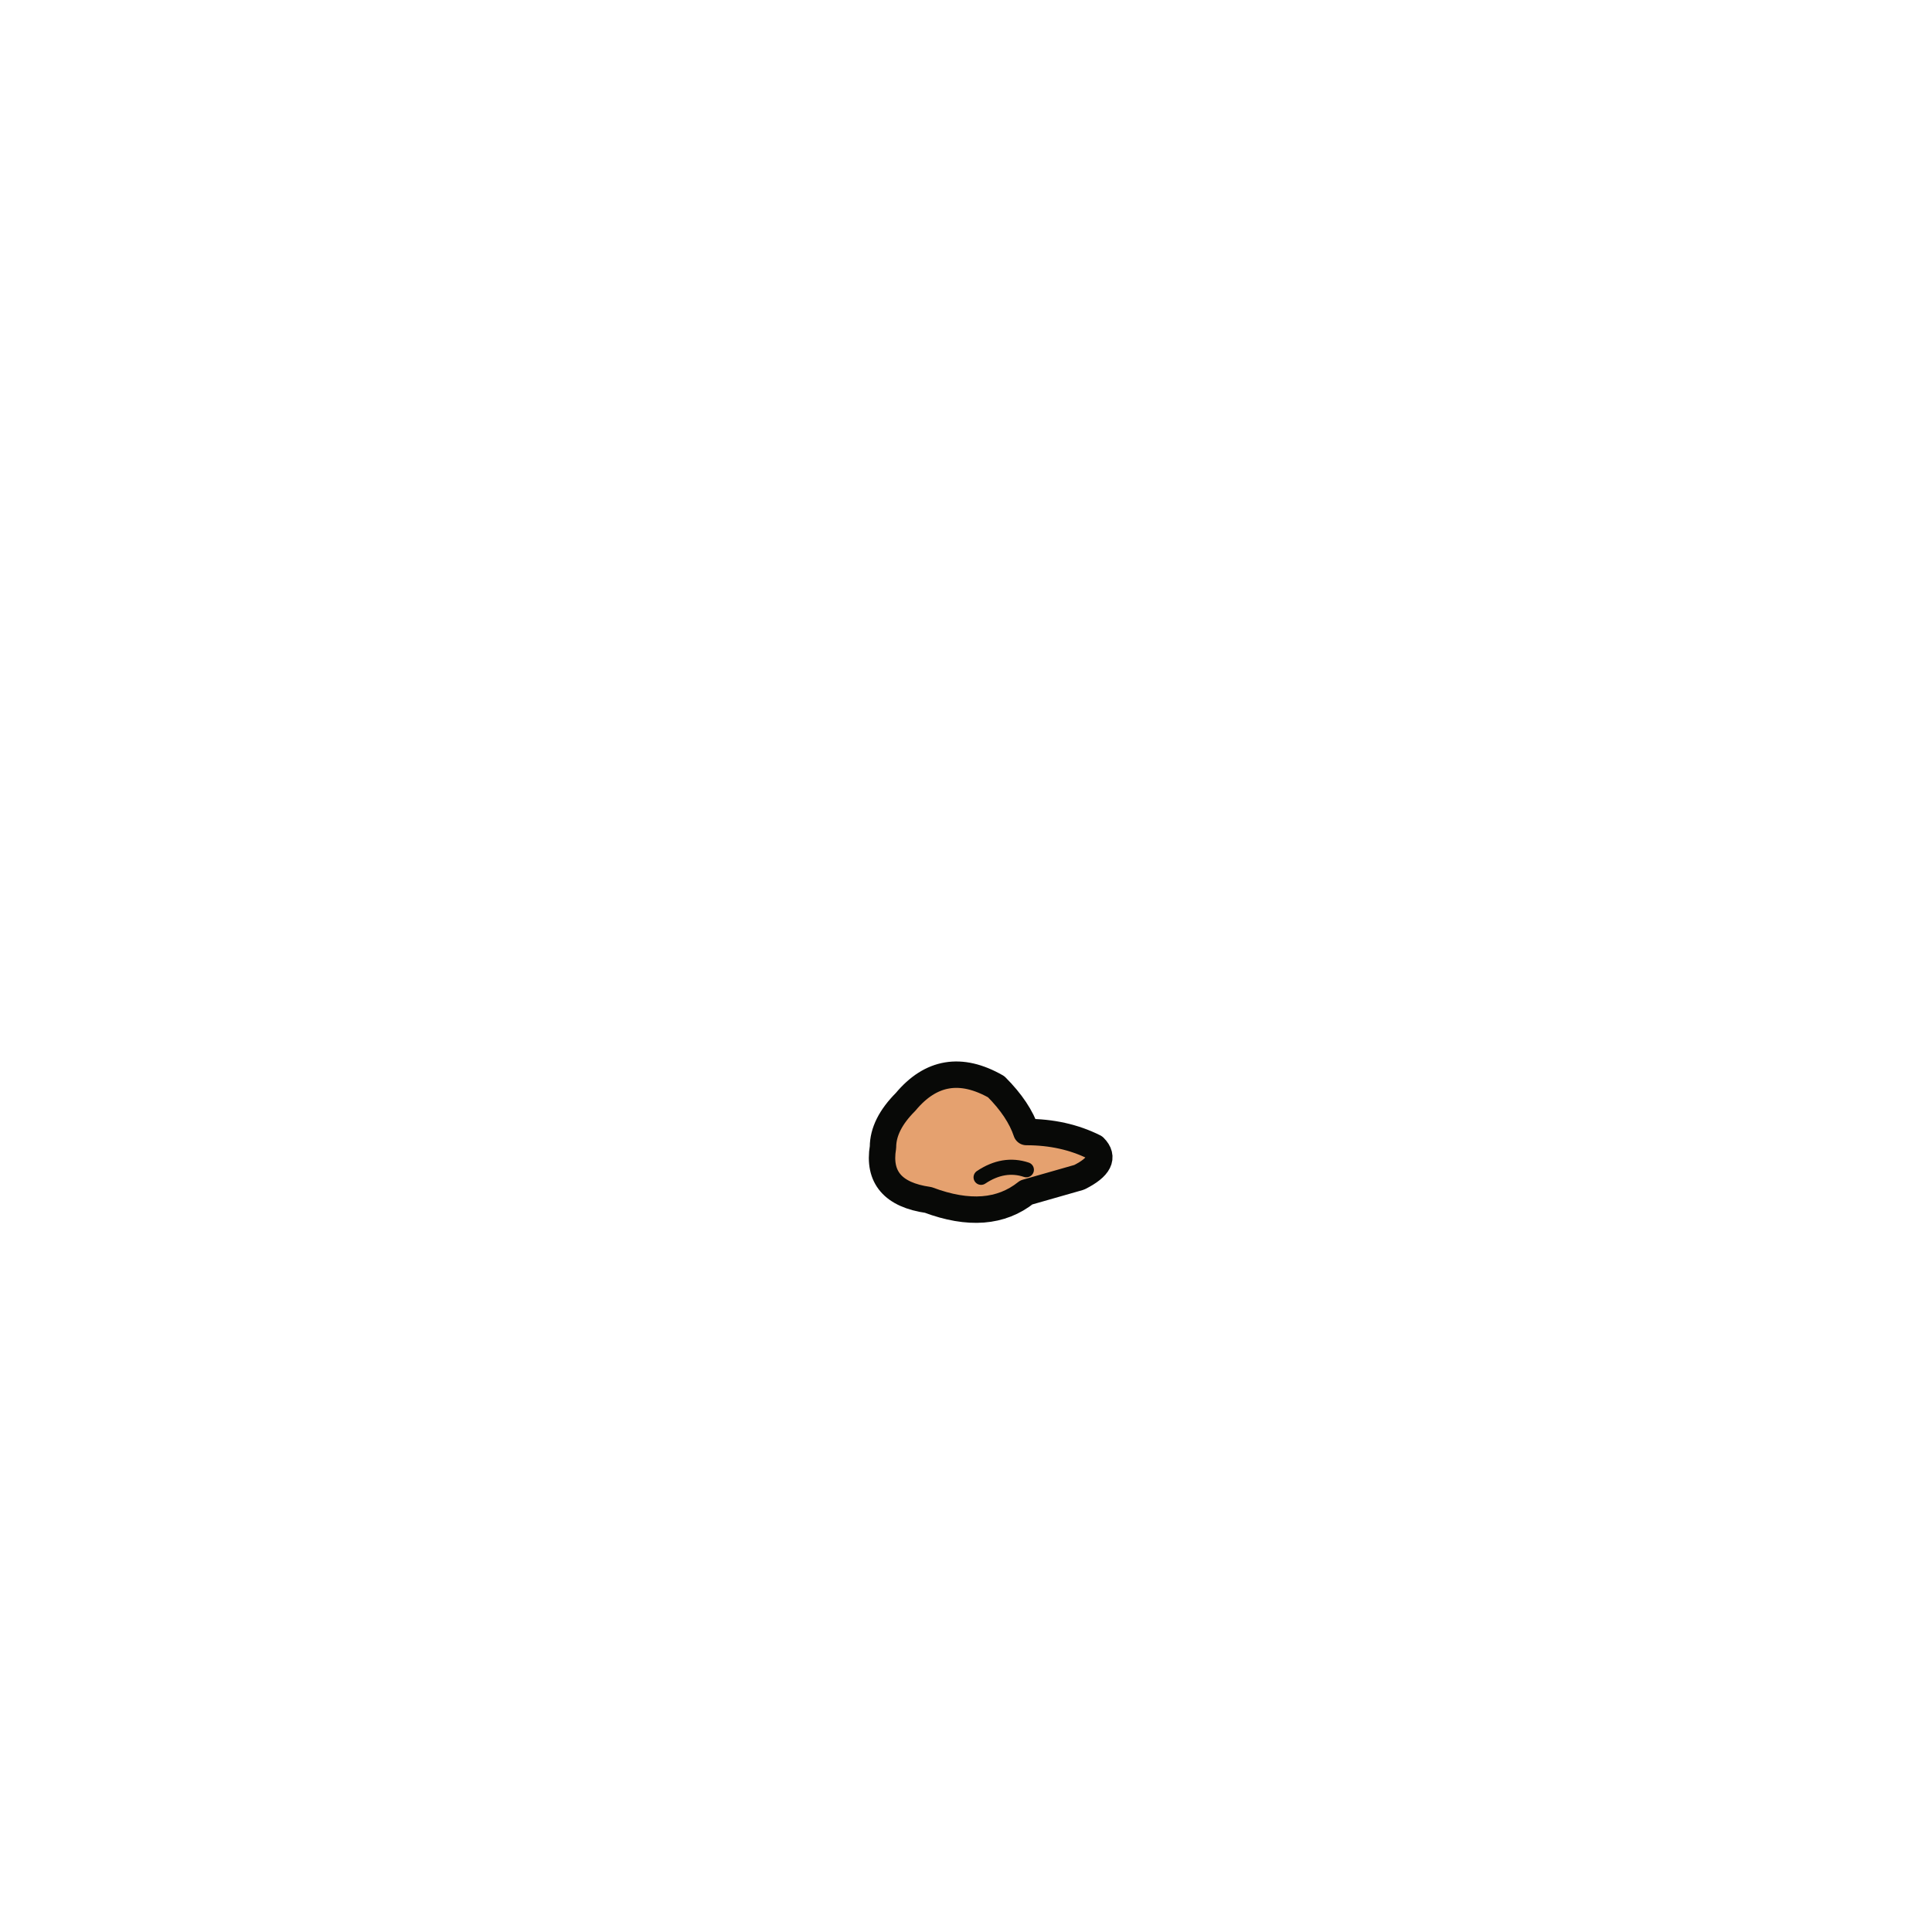
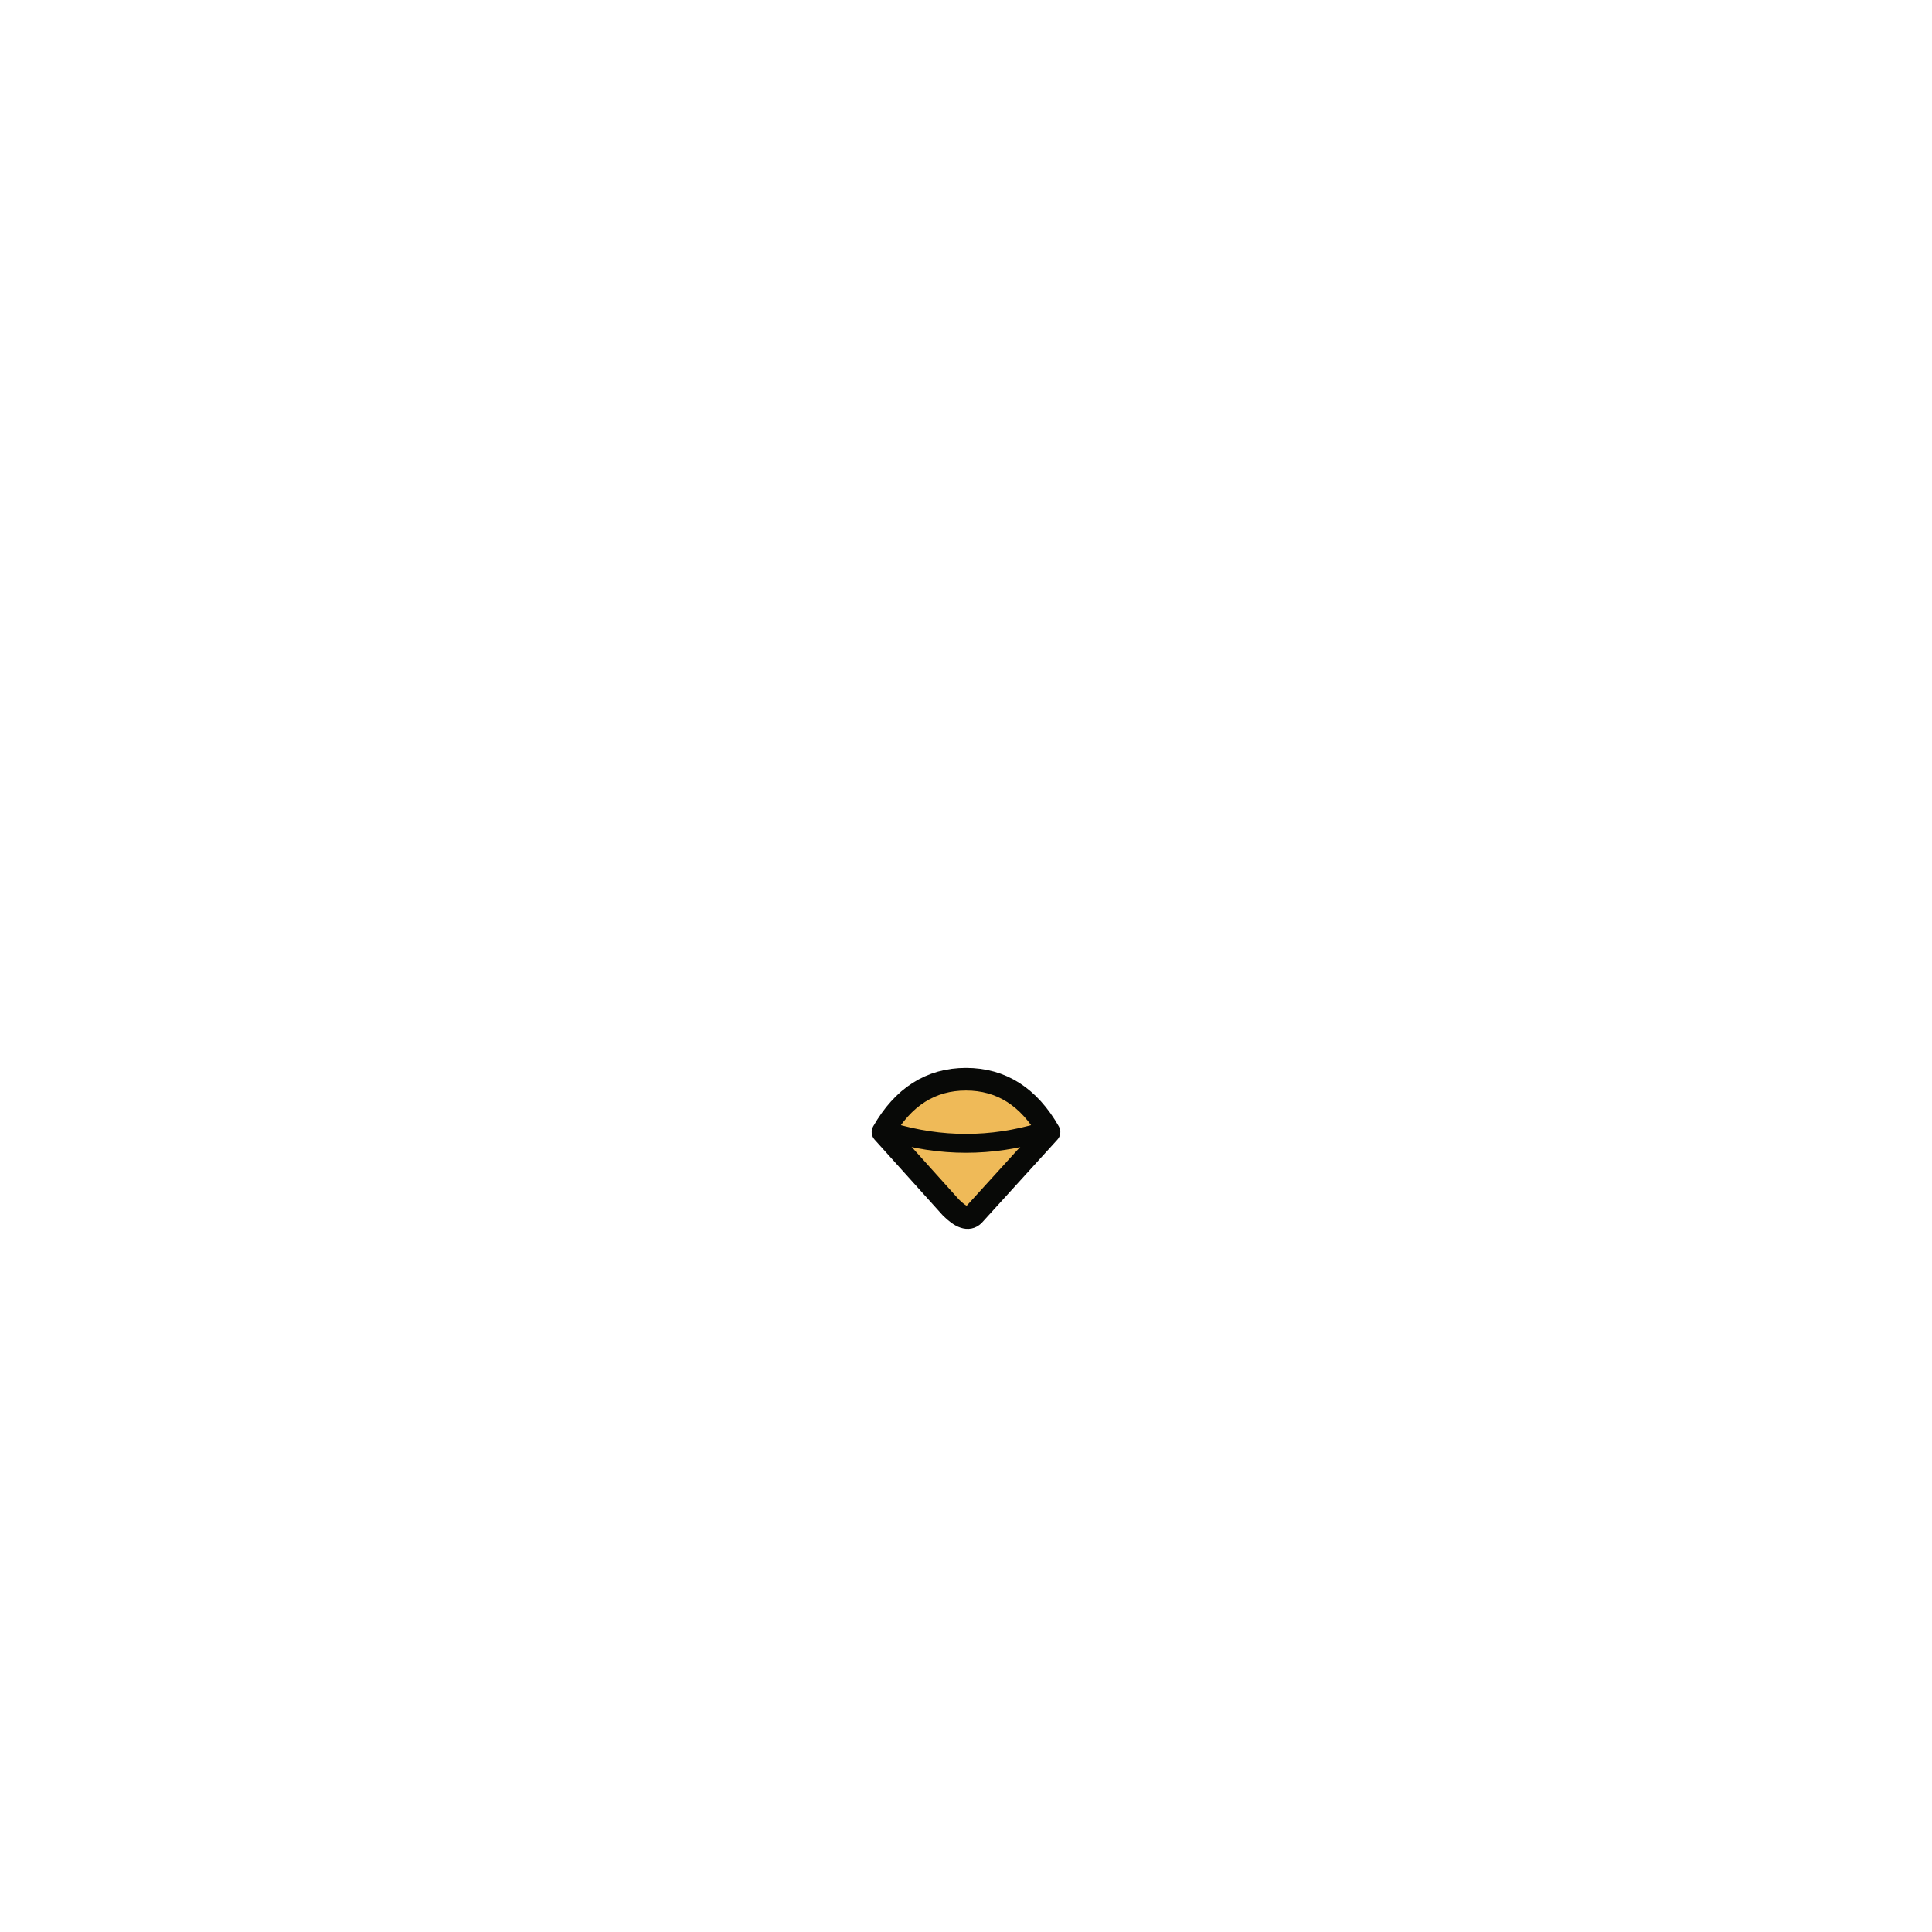
<svg xmlns="http://www.w3.org/2000/svg" width="256" height="256" viewBox="0 0 256 256">
-   <path d="M120 146 Q125 140 132 144 Q135 147 136 150 Q141 150 145 152 Q147 154 143 156 L136 158 Q131 162 123 159 Q116 158 117 152 Q117 149 120 146Z" fill="#e5a16f" stroke="#080907" stroke-width="3.5" stroke-linejoin="round" stroke-linecap="round" />
-   <path d="M130 156 Q133 154 136 155" fill="none" stroke="#080907" stroke-width="2" stroke-linejoin="round" stroke-linecap="round" />
+   <path d="M117 150 Q121 143 128 143 Q135 143 139 150 L129 161 Q128 162 126 160Z" fill="#efba58" stroke="#080907" stroke-width="3" stroke-linejoin="round" stroke-linecap="round" />
+   <path d="M118 150 Q128 153 138 150" fill="none" stroke="#080907" stroke-width="2.5" stroke-linecap="round" />
</svg>
